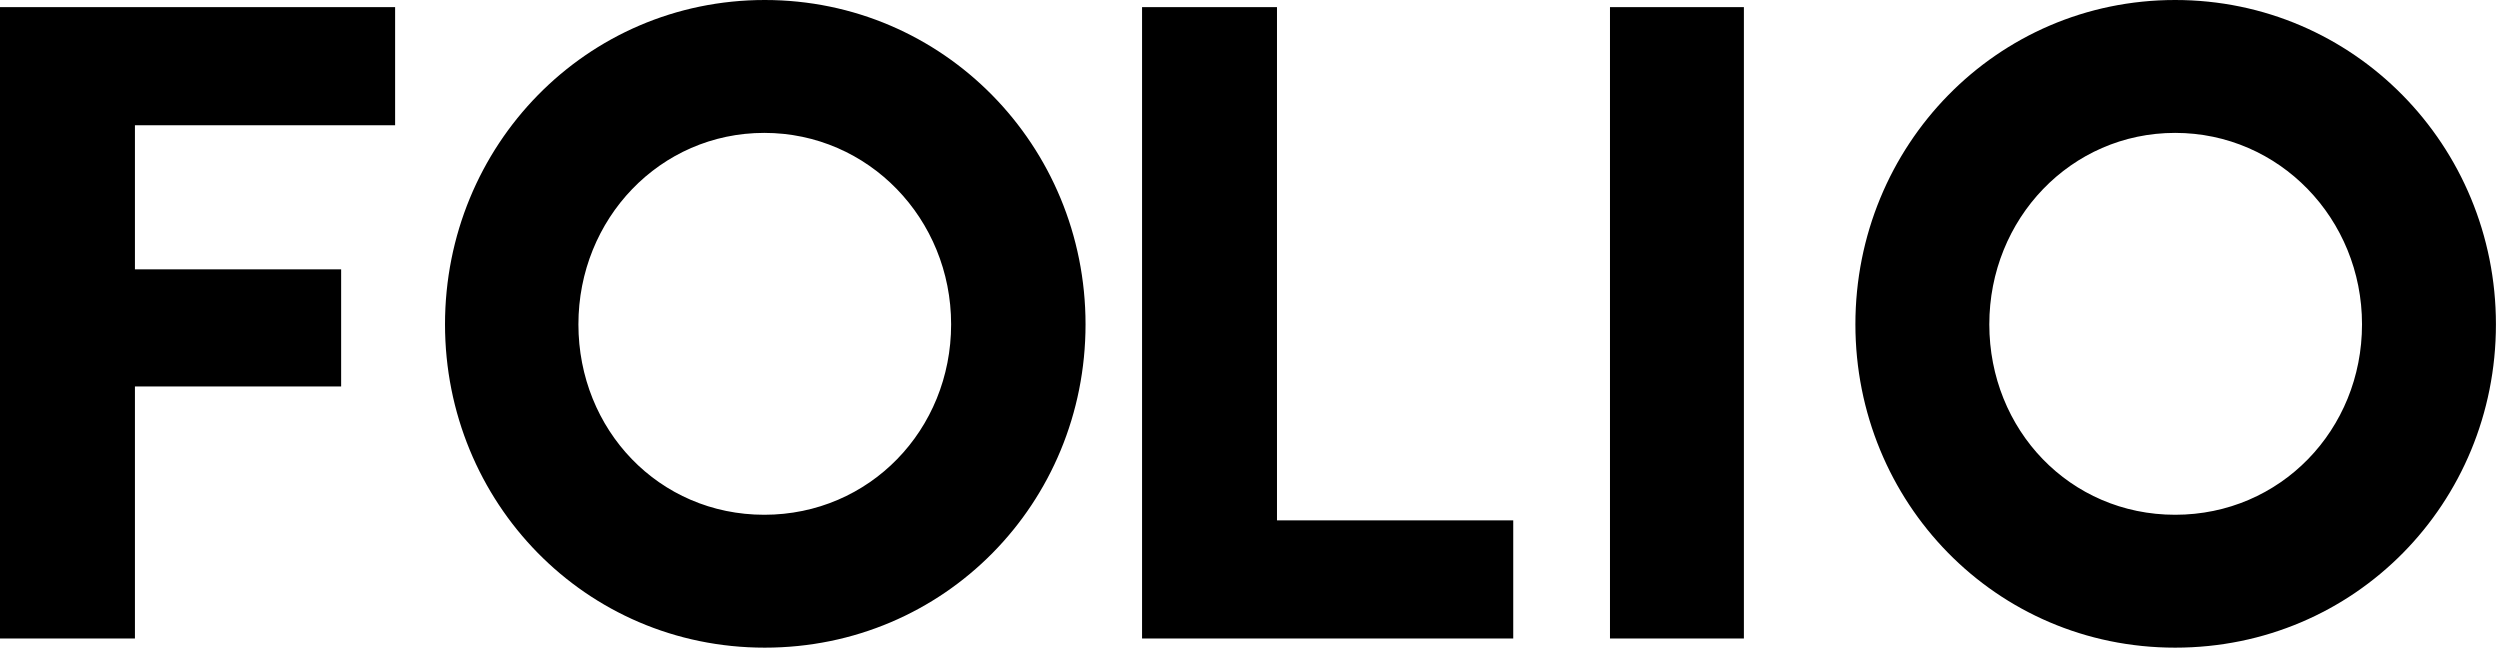
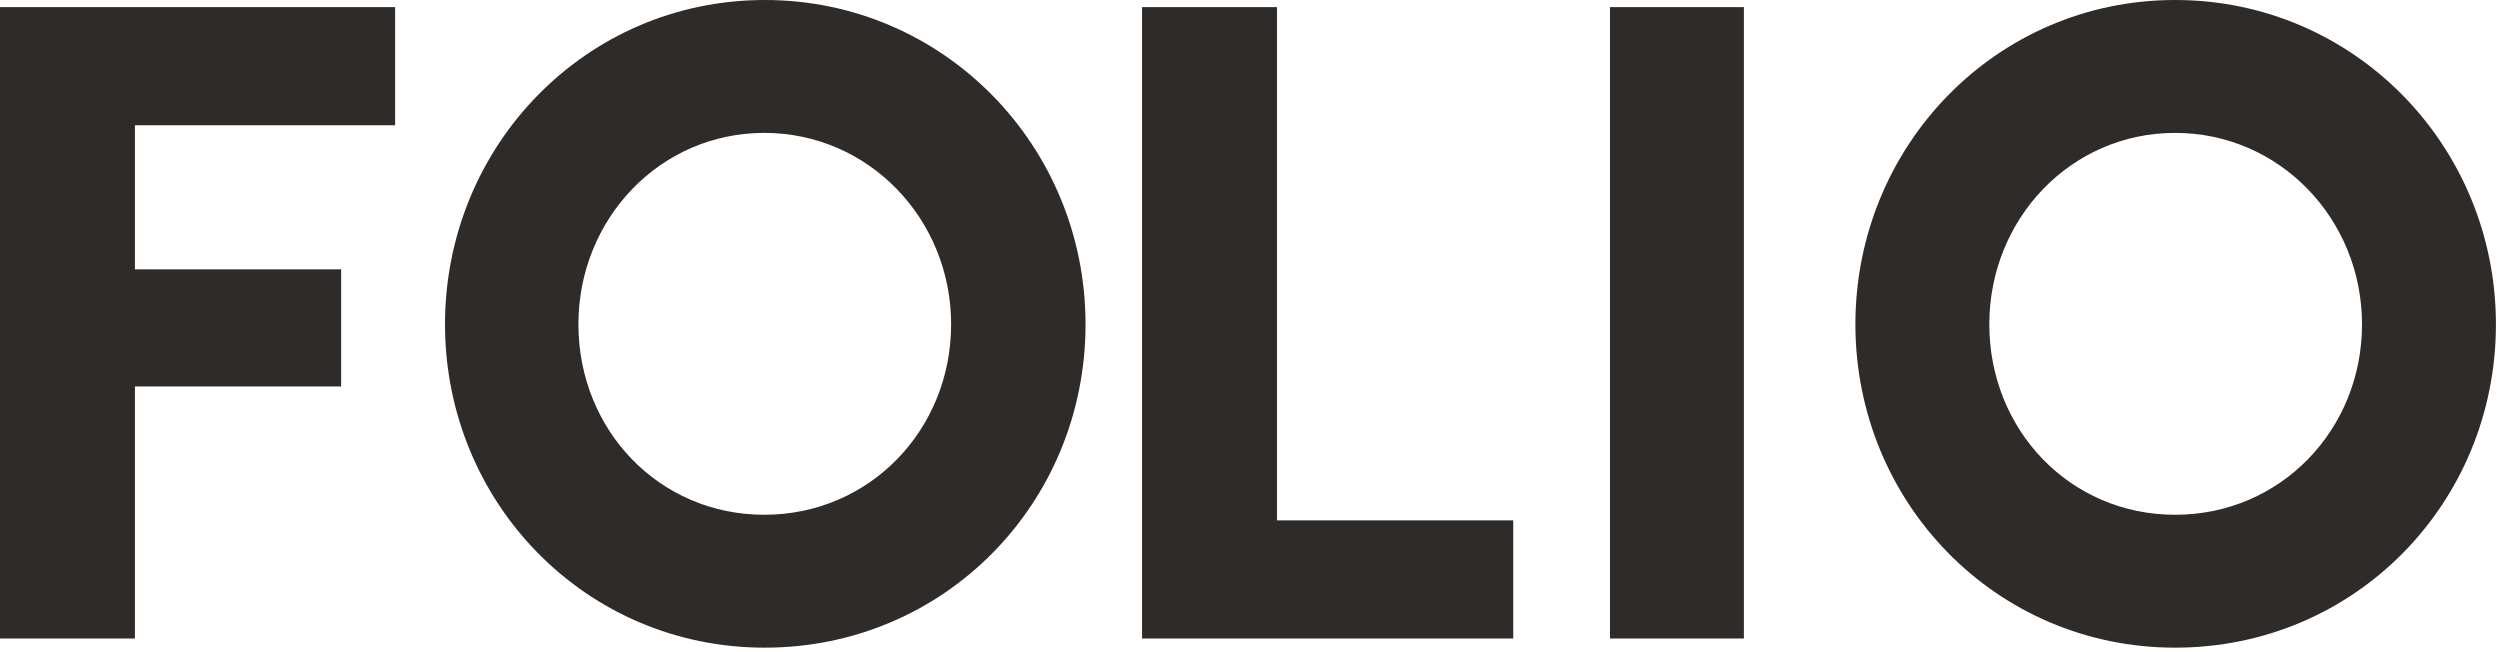
<svg xmlns="http://www.w3.org/2000/svg" id="Layer_1" version="1.1" viewBox="0 0 491 128">
-   <path d="M0,125.5V1.4h77.6v23.2H26.5v28.3h40.5v23H26.5v49.5H0Z" />
-   <path d="M224.3,125.5V1.4h26.5v100.8h46.4v23.2h-72.9Z" />
-   <path d="M316.2,1.4h26.3v124h-26.3V1.4Z" />
-   <path d="M390.7,63.7c0,20.7,15.8,37.4,36.5,37.4s36.7-16.7,36.7-37.4-16.2-37.6-36.7-37.6-36.5,16.9-36.5,37.6ZM364.4,63.7c0-35.1,27.7-63.7,62.8-63.7s63,28.6,63,63.7-27.7,63.5-63,63.5-62.8-28.6-62.8-63.5Z" />
-   <path d="M113.6,63.7c0,20.7,15.8,37.4,36.5,37.4s36.7-16.7,36.7-37.4-16.2-37.6-36.7-37.6-36.5,16.9-36.5,37.6ZM87.4,63.7C87.4,28.6,115.1,0,150.2,0s63,28.6,63,63.7-27.7,63.5-63,63.5-62.8-28.6-62.8-63.5Z" />
+   <defs>
+     <style>
+       .st0 {
+         fill: #2e2b28;
+       }
+     </style>
+   </defs>
+   <path class="st0" d="M0,125.5V1.4h77.6v23.2H26.5v28.3h40.5v23H26.5v49.5H0Z" />
+   <path class="st0" d="M224.3,125.5V1.4h26.5v100.8h46.4v23.2h-72.9Z" />
+   <path class="st0" d="M316.2,1.4h26.3v124h-26.3V1.4Z" />
+   <path class="st0" d="M390.7,63.7c0,20.7,15.8,37.4,36.5,37.4s36.7-16.7,36.7-37.4-16.2-37.6-36.7-37.6-36.5,16.9-36.5,37.6ZM364.4,63.7c0-35.1,27.7-63.7,62.8-63.7s63,28.6,63,63.7-27.7,63.5-63,63.5-62.8-28.6-62.8-63.5Z" />
+   <path class="st0" d="M113.6,63.7c0,20.7,15.8,37.4,36.5,37.4s36.7-16.7,36.7-37.4-16.2-37.6-36.7-37.6-36.5,16.9-36.5,37.6ZM87.4,63.7C87.4,28.6,115.1,0,150.2,0s63,28.6,63,63.7-27.7,63.5-63,63.5-62.8-28.6-62.8-63.5Z" />
</svg>
